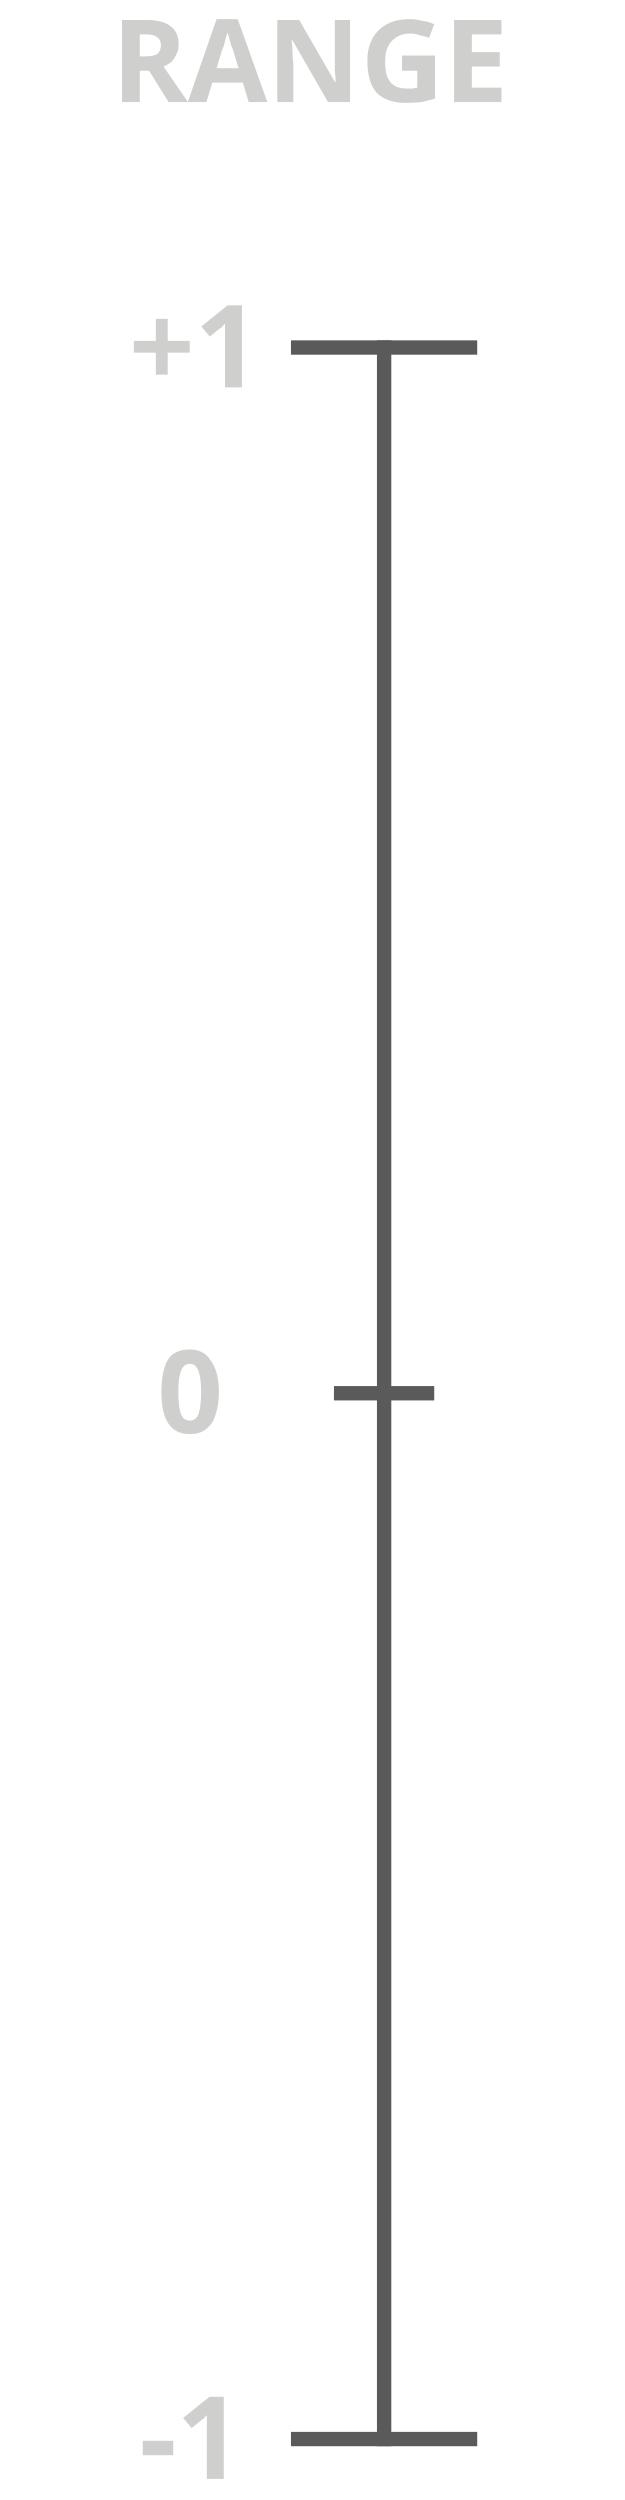
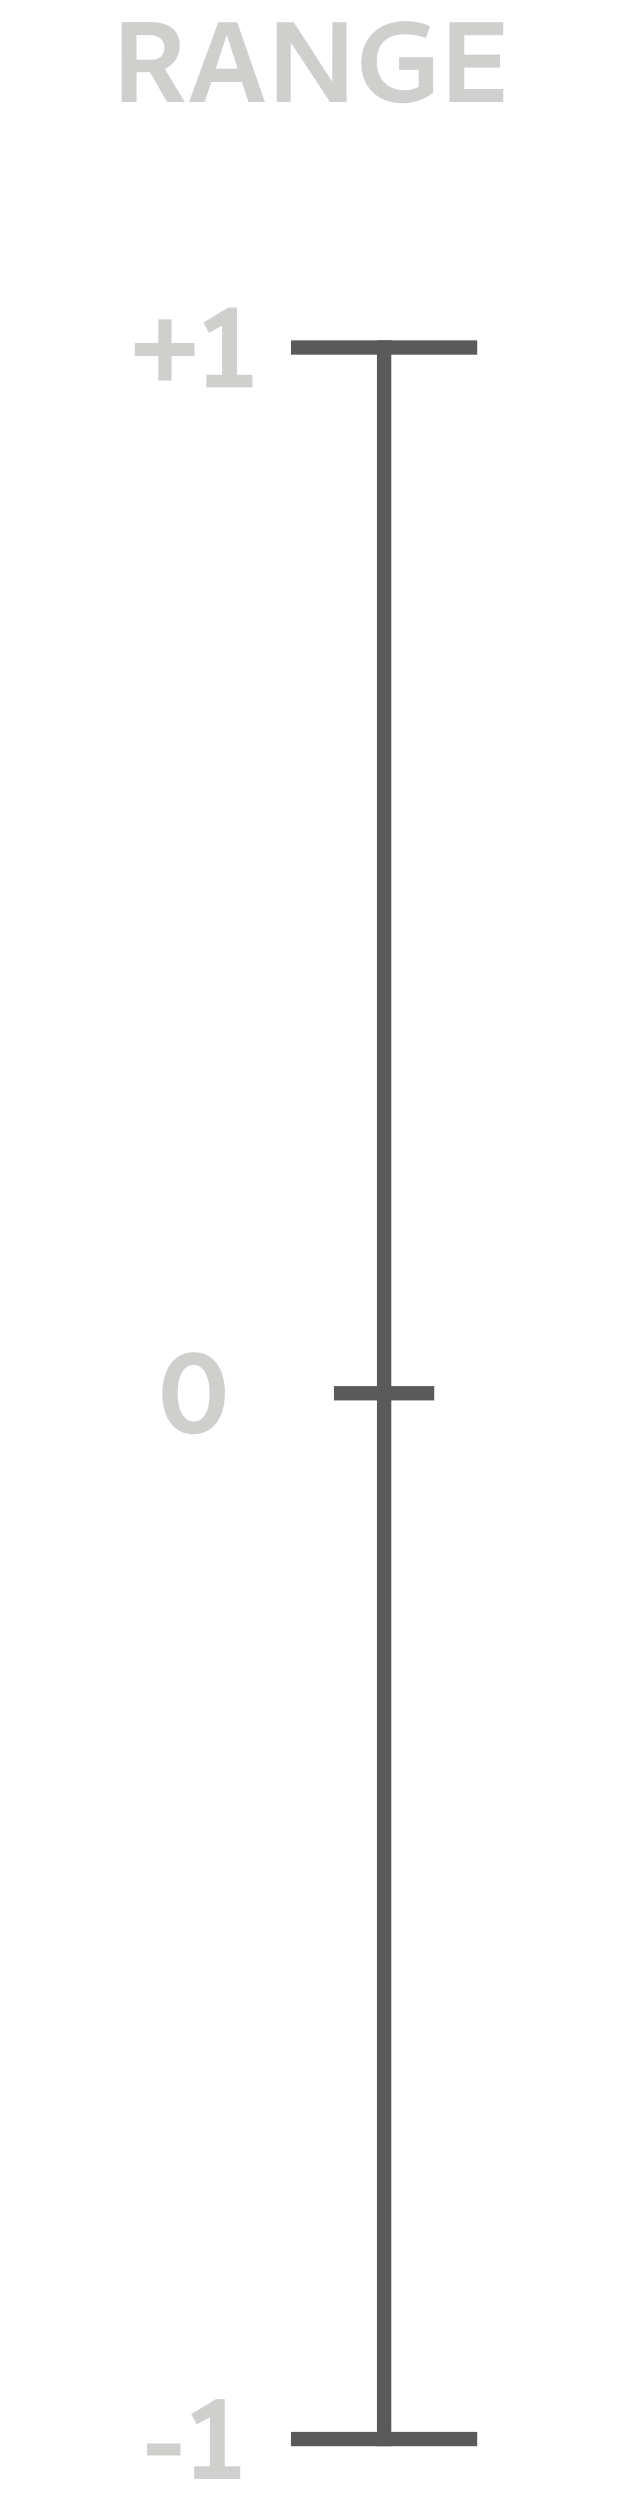
<svg xmlns="http://www.w3.org/2000/svg" width="32mm" height="128mm" viewBox="0 0 32 128" version="1.1" id="svg2131">
  <defs id="defs2125" />
  <g id="layer1" transform="translate(0,-169)">
    <g id="g2725" transform="matrix(2.772163,0,0,2.772163,-214.5185,55.11957)">
      <rect y="47.366" x="84.345" height="38.894" width="0.265" id="rect2307" style="display:inline;fill:#5a5a5a;fill-opacity:1;stroke:none;stroke-width:0.041;stroke-linecap:round;stroke-miterlimit:4;stroke-dasharray:none;stroke-opacity:1" />
      <rect transform="rotate(90)" style="display:inline;fill:#5a5a5a;fill-opacity:1;stroke:none;stroke-width:0.009;stroke-linecap:round;stroke-miterlimit:4;stroke-dasharray:none;stroke-opacity:1" id="rect2321" width="0.265" height="1.852" x="66.68" y="-85.403" />
      <rect transform="rotate(90)" style="display:inline;fill:#5a5a5a;fill-opacity:1;stroke:none;stroke-width:0.012;stroke-linecap:round;stroke-miterlimit:4;stroke-dasharray:none;stroke-opacity:1" id="rect2317" width="0.265" height="3.44" x="47.366" y="-86.197" />
      <rect y="-86.197" x="85.995" height="3.44" width="0.265" id="rect2319" style="display:inline;fill:#5a5a5a;fill-opacity:1;stroke:none;stroke-width:0.012;stroke-linecap:round;stroke-miterlimit:4;stroke-dasharray:none;stroke-opacity:1" transform="rotate(90)" />
-       <text id="text2325" y="42.964" x="79.451" style="font-style:normal;font-variant:normal;font-weight:bold;font-stretch:normal;font-size:1.837px;line-height:1.25;font-family:Cantarell;-inkscape-font-specification:'Cantarell Bold';letter-spacing:0px;word-spacing:0px;display:inline;fill:#cfcfcd;fill-opacity:1;stroke:none;stroke-width:0.046" xml:space="preserve">
-         <tspan style="font-style:normal;font-variant:normal;font-weight:bold;font-stretch:normal;font-size:2.124px;font-family:Cantarell;-inkscape-font-specification:'Cantarell Bold';fill:#cfcfcd;fill-opacity:1;stroke-width:0.046" y="42.964" x="79.451" id="tspan2323">RANGE</tspan>
-       </text>
-       <text xml:space="preserve" style="font-style:normal;font-variant:normal;font-weight:bold;font-stretch:normal;font-size:1.837px;line-height:1.25;font-family:Cantarell;-inkscape-font-specification:'Cantarell Bold';letter-spacing:0px;word-spacing:0px;display:inline;fill:#cfcfcd;fill-opacity:1;stroke:none;stroke-width:0.046" x="79.763" y="48.235" id="text2329">
-         <tspan id="tspan2327" x="79.763" y="48.235" style="font-style:normal;font-variant:normal;font-weight:bold;font-stretch:normal;font-size:2.124px;font-family:Cantarell;-inkscape-font-specification:'Cantarell Bold';fill:#cfcfcd;fill-opacity:1;stroke-width:0.046">+1</tspan>
-       </text>
-       <text id="text2333" y="86.864" x="79.956" style="font-style:normal;font-variant:normal;font-weight:bold;font-stretch:normal;font-size:1.837px;line-height:1.25;font-family:Cantarell;-inkscape-font-specification:'Cantarell Bold';letter-spacing:0px;word-spacing:0px;display:inline;fill:#cfcfcd;fill-opacity:1;stroke:none;stroke-width:0.046" xml:space="preserve">
-         <tspan style="font-style:normal;font-variant:normal;font-weight:bold;font-stretch:normal;font-size:2.124px;font-family:Cantarell;-inkscape-font-specification:'Cantarell Bold';fill:#cfcfcd;fill-opacity:1;stroke-width:0.046" y="86.864" x="79.956" id="tspan2331">-1</tspan>
-       </text>
-       <text xml:space="preserve" style="font-style:normal;font-variant:normal;font-weight:bold;font-stretch:normal;font-size:1.837px;line-height:1.25;font-family:Cantarell;-inkscape-font-specification:'Cantarell Bold';letter-spacing:0px;word-spacing:0px;display:inline;fill:#cfcfcd;fill-opacity:1;stroke:none;stroke-width:0.046" x="80.284" y="67.55" id="text2337">
-         <tspan id="tspan2335" x="80.284" y="67.55" style="font-style:normal;font-variant:normal;font-weight:bold;font-stretch:normal;font-size:2.124px;font-family:Cantarell;-inkscape-font-specification:'Cantarell Bold';fill:#cfcfcd;fill-opacity:1;stroke-width:0.046">0</tspan>
-       </text>
+       <g aria-label="RANGE" style="font-style:normal;font-variant:normal;font-weight:bold;font-stretch:normal;font-size:1.837px;line-height:1.25;font-family:Cantarell;-inkscape-font-specification:'Cantarell Bold';letter-spacing:0px;word-spacing:0px;display:inline;fill:#cfcfcd;fill-opacity:1;stroke:none;stroke-width:0.046" id="text2325">
+         <path d="m 79.631,42.964 h 0.274 v -0.55 h 0.249 l 0.314,0.55 h 0.329 l -0.37,-0.608 c 0.17,-0.081 0.276,-0.238 0.276,-0.438 0,-0.272 -0.2,-0.429 -0.523,-0.429 h -0.55 z m 0.514,-1.236 c 0.172,0 0.274,0.087 0.274,0.234 0,0.138 -0.085,0.221 -0.238,0.221 h -0.276 v -0.455 z" style="font-style:normal;font-variant:normal;font-weight:bold;font-stretch:normal;font-size:2.124px;font-family:Cantarell;-inkscape-font-specification:'Cantarell Bold';fill:#cfcfcd;fill-opacity:1;stroke-width:0.046" id="path828" />
+         <path d="m 80.874,42.964 h 0.291 l 0.121,-0.37 h 0.565 l 0.121,0.37 h 0.304 L 81.764,41.49 h -0.35 z m 0.493,-0.614 0.204,-0.625 0.202,0.625 z" style="font-style:normal;font-variant:normal;font-weight:bold;font-stretch:normal;font-size:2.124px;font-family:Cantarell;-inkscape-font-specification:'Cantarell Bold';fill:#cfcfcd;fill-opacity:1;stroke-width:0.046" id="path830" />
+         <path d="m 82.494,42.964 h 0.259 v -1.1 l 0.724,1.1 h 0.306 V 41.49 h -0.261 l -0.002,1.098 -0.712,-1.098 h -0.314 z" style="font-style:normal;font-variant:normal;font-weight:bold;font-stretch:normal;font-size:2.124px;font-family:Cantarell;-inkscape-font-specification:'Cantarell Bold';fill:#cfcfcd;fill-opacity:1;stroke-width:0.046" id="path832" />
+         <path d="m 84.814,42.986 c 0.219,0 0.412,-0.066 0.569,-0.195 v -0.654 h -0.629 v 0.234 h 0.363 v 0.312 c -0.074,0.042 -0.168,0.064 -0.268,0.064 -0.31,0 -0.506,-0.206 -0.506,-0.535 0,-0.319 0.183,-0.499 0.512,-0.499 0.13,0 0.28,0.028 0.393,0.068 l 0.079,-0.215 c -0.127,-0.062 -0.289,-0.096 -0.455,-0.096 -0.495,0 -0.816,0.31 -0.816,0.773 0,0.446 0.302,0.743 0.756,0.743 z" style="font-style:normal;font-variant:normal;font-weight:bold;font-stretch:normal;font-size:2.124px;font-family:Cantarell;-inkscape-font-specification:'Cantarell Bold';fill:#cfcfcd;fill-opacity:1;stroke-width:0.046" id="path834" />
+         <path d="m 85.684,42.964 h 0.994 v -0.24 h -0.72 v -0.395 h 0.661 v -0.24 h -0.661 v -0.359 h 0.72 V 41.49 h -0.994 z" style="font-style:normal;font-variant:normal;font-weight:bold;font-stretch:normal;font-size:2.124px;font-family:Cantarell;-inkscape-font-specification:'Cantarell Bold';fill:#cfcfcd;fill-opacity:1;stroke-width:0.046" id="path836" />
+       </g>
+       <g aria-label="+1" style="font-style:normal;font-variant:normal;font-weight:bold;font-stretch:normal;font-size:1.837px;line-height:1.25;font-family:Cantarell;-inkscape-font-specification:'Cantarell Bold';letter-spacing:0px;word-spacing:0px;display:inline;fill:#cfcfcd;fill-opacity:1;stroke:none;stroke-width:0.046" id="text2329">
+         <path d="m 80.306,48.108 h 0.246 v -0.452 h 0.423 v -0.24 h -0.423 v -0.438 h -0.246 v 0.438 h -0.433 v 0.24 h 0.433 z" style="font-style:normal;font-variant:normal;font-weight:bold;font-stretch:normal;font-size:2.124px;font-family:Cantarell;-inkscape-font-specification:'Cantarell Bold';fill:#cfcfcd;fill-opacity:1;stroke-width:0.046" id="path839" />
+         <path d="m 81.197,48.235 h 0.848 v -0.234 h -0.285 v -1.241 h -0.164 l -0.457,0.278 0.104,0.191 0.242,-0.136 v 0.907 h -0.289 z" style="font-style:normal;font-variant:normal;font-weight:bold;font-stretch:normal;font-size:2.124px;font-family:Cantarell;-inkscape-font-specification:'Cantarell Bold';fill:#cfcfcd;fill-opacity:1;stroke-width:0.046" id="path841" />
+       </g>
+       <g aria-label="-1" style="font-style:normal;font-variant:normal;font-weight:bold;font-stretch:normal;font-size:1.837px;line-height:1.25;font-family:Cantarell;-inkscape-font-specification:'Cantarell Bold';letter-spacing:0px;word-spacing:0px;display:inline;fill:#cfcfcd;fill-opacity:1;stroke:none;stroke-width:0.046" id="text2333">
+         <path d="m 80.1,86.431 h 0.616 v -0.221 h -0.616 z" style="font-style:normal;font-variant:normal;font-weight:bold;font-stretch:normal;font-size:2.124px;font-family:Cantarell;-inkscape-font-specification:'Cantarell Bold';fill:#cfcfcd;fill-opacity:1;stroke-width:0.046" id="path847" />
+         <path d="m 80.971,86.864 h 0.848 V 86.631 H 81.534 v -1.241 h -0.164 l -0.457,0.278 0.104,0.191 0.242,-0.136 v 0.907 h -0.289 z" style="font-style:normal;font-variant:normal;font-weight:bold;font-stretch:normal;font-size:2.124px;font-family:Cantarell;-inkscape-font-specification:'Cantarell Bold';fill:#cfcfcd;fill-opacity:1;stroke-width:0.046" id="path849" />
+       </g>
+       <g aria-label="0" style="font-style:normal;font-variant:normal;font-weight:bold;font-stretch:normal;font-size:1.837px;line-height:1.25;font-family:Cantarell;-inkscape-font-specification:'Cantarell Bold';letter-spacing:0px;word-spacing:0px;display:inline;fill:#cfcfcd;fill-opacity:1;stroke:none;stroke-width:0.046" id="text2337">
+         <path d="m 80.955,67.571 c 0.355,0 0.582,-0.297 0.582,-0.767 0,-0.461 -0.223,-0.75 -0.569,-0.75 -0.359,0 -0.586,0.295 -0.586,0.767 0,0.459 0.223,0.75 0.574,0.75 z m 0.011,-0.236 c -0.187,0 -0.302,-0.204 -0.302,-0.531 0,-0.317 0.113,-0.514 0.293,-0.514 0.183,0 0.297,0.204 0.297,0.531 0,0.317 -0.11,0.514 -0.289,0.514 z" style="font-style:normal;font-variant:normal;font-weight:bold;font-stretch:normal;font-size:2.124px;font-family:Cantarell;-inkscape-font-specification:'Cantarell Bold';fill:#cfcfcd;fill-opacity:1;stroke-width:0.046" id="path844" />
+       </g>
    </g>
  </g>
</svg>
